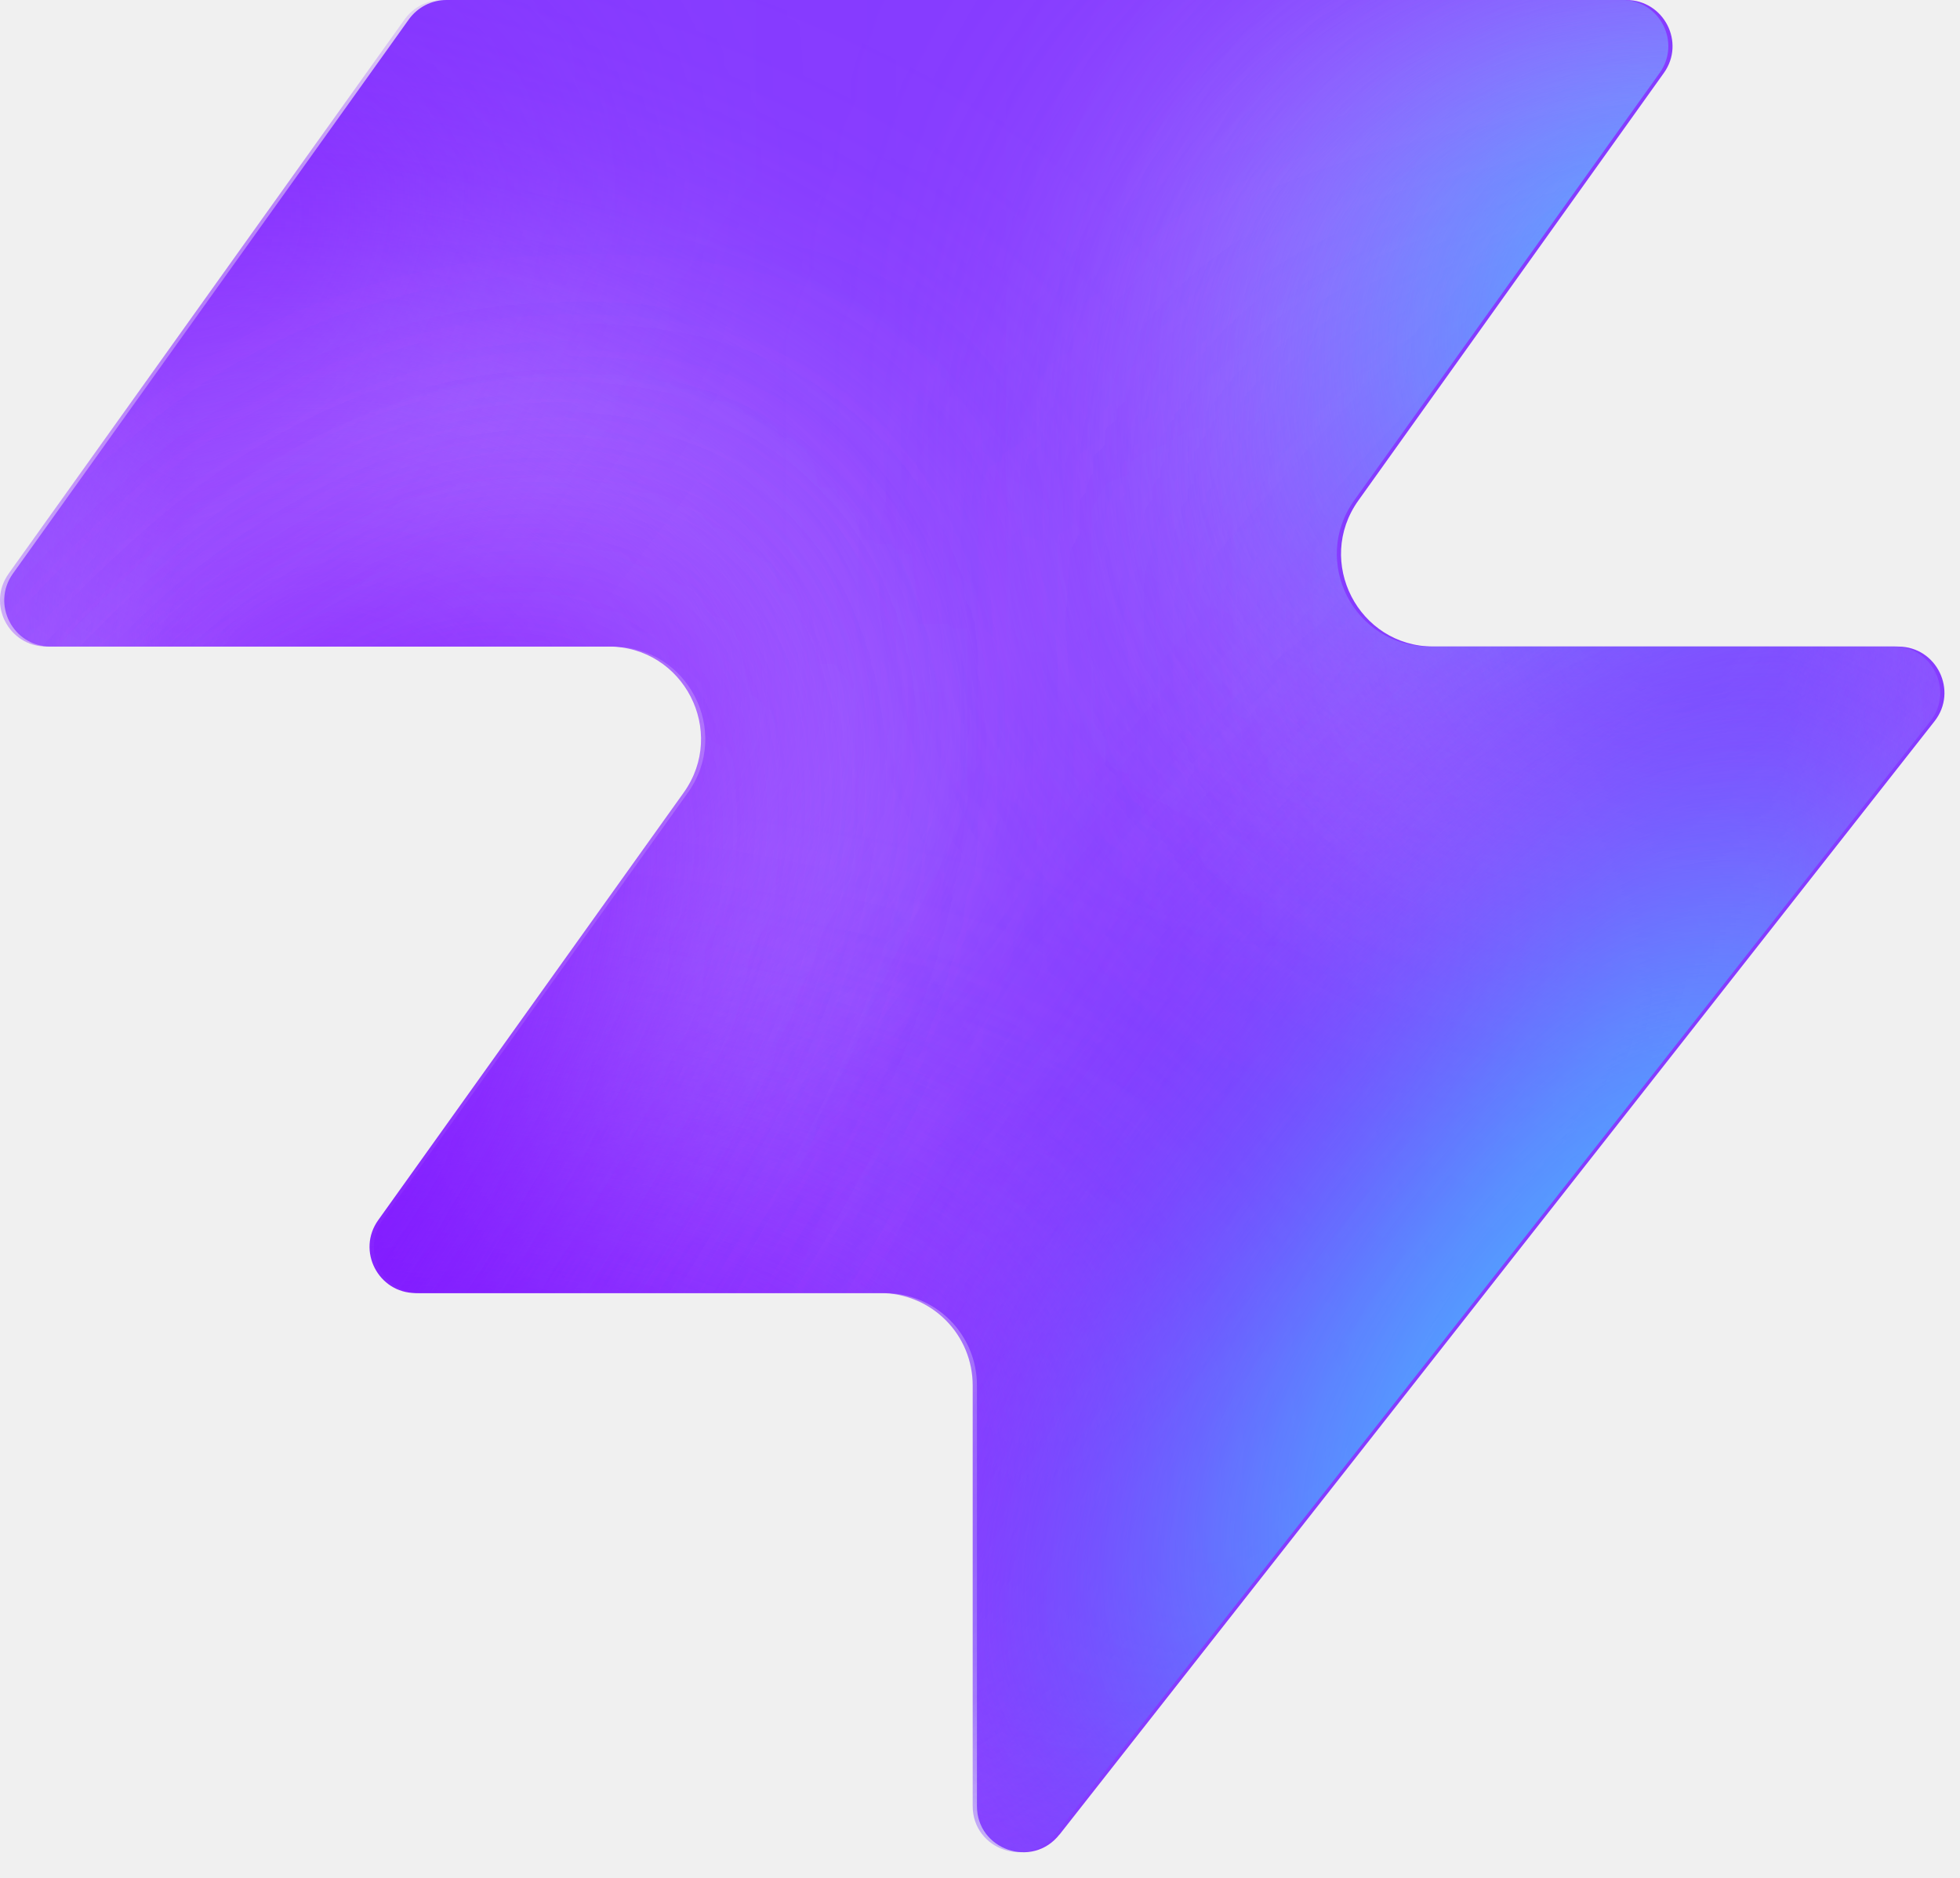
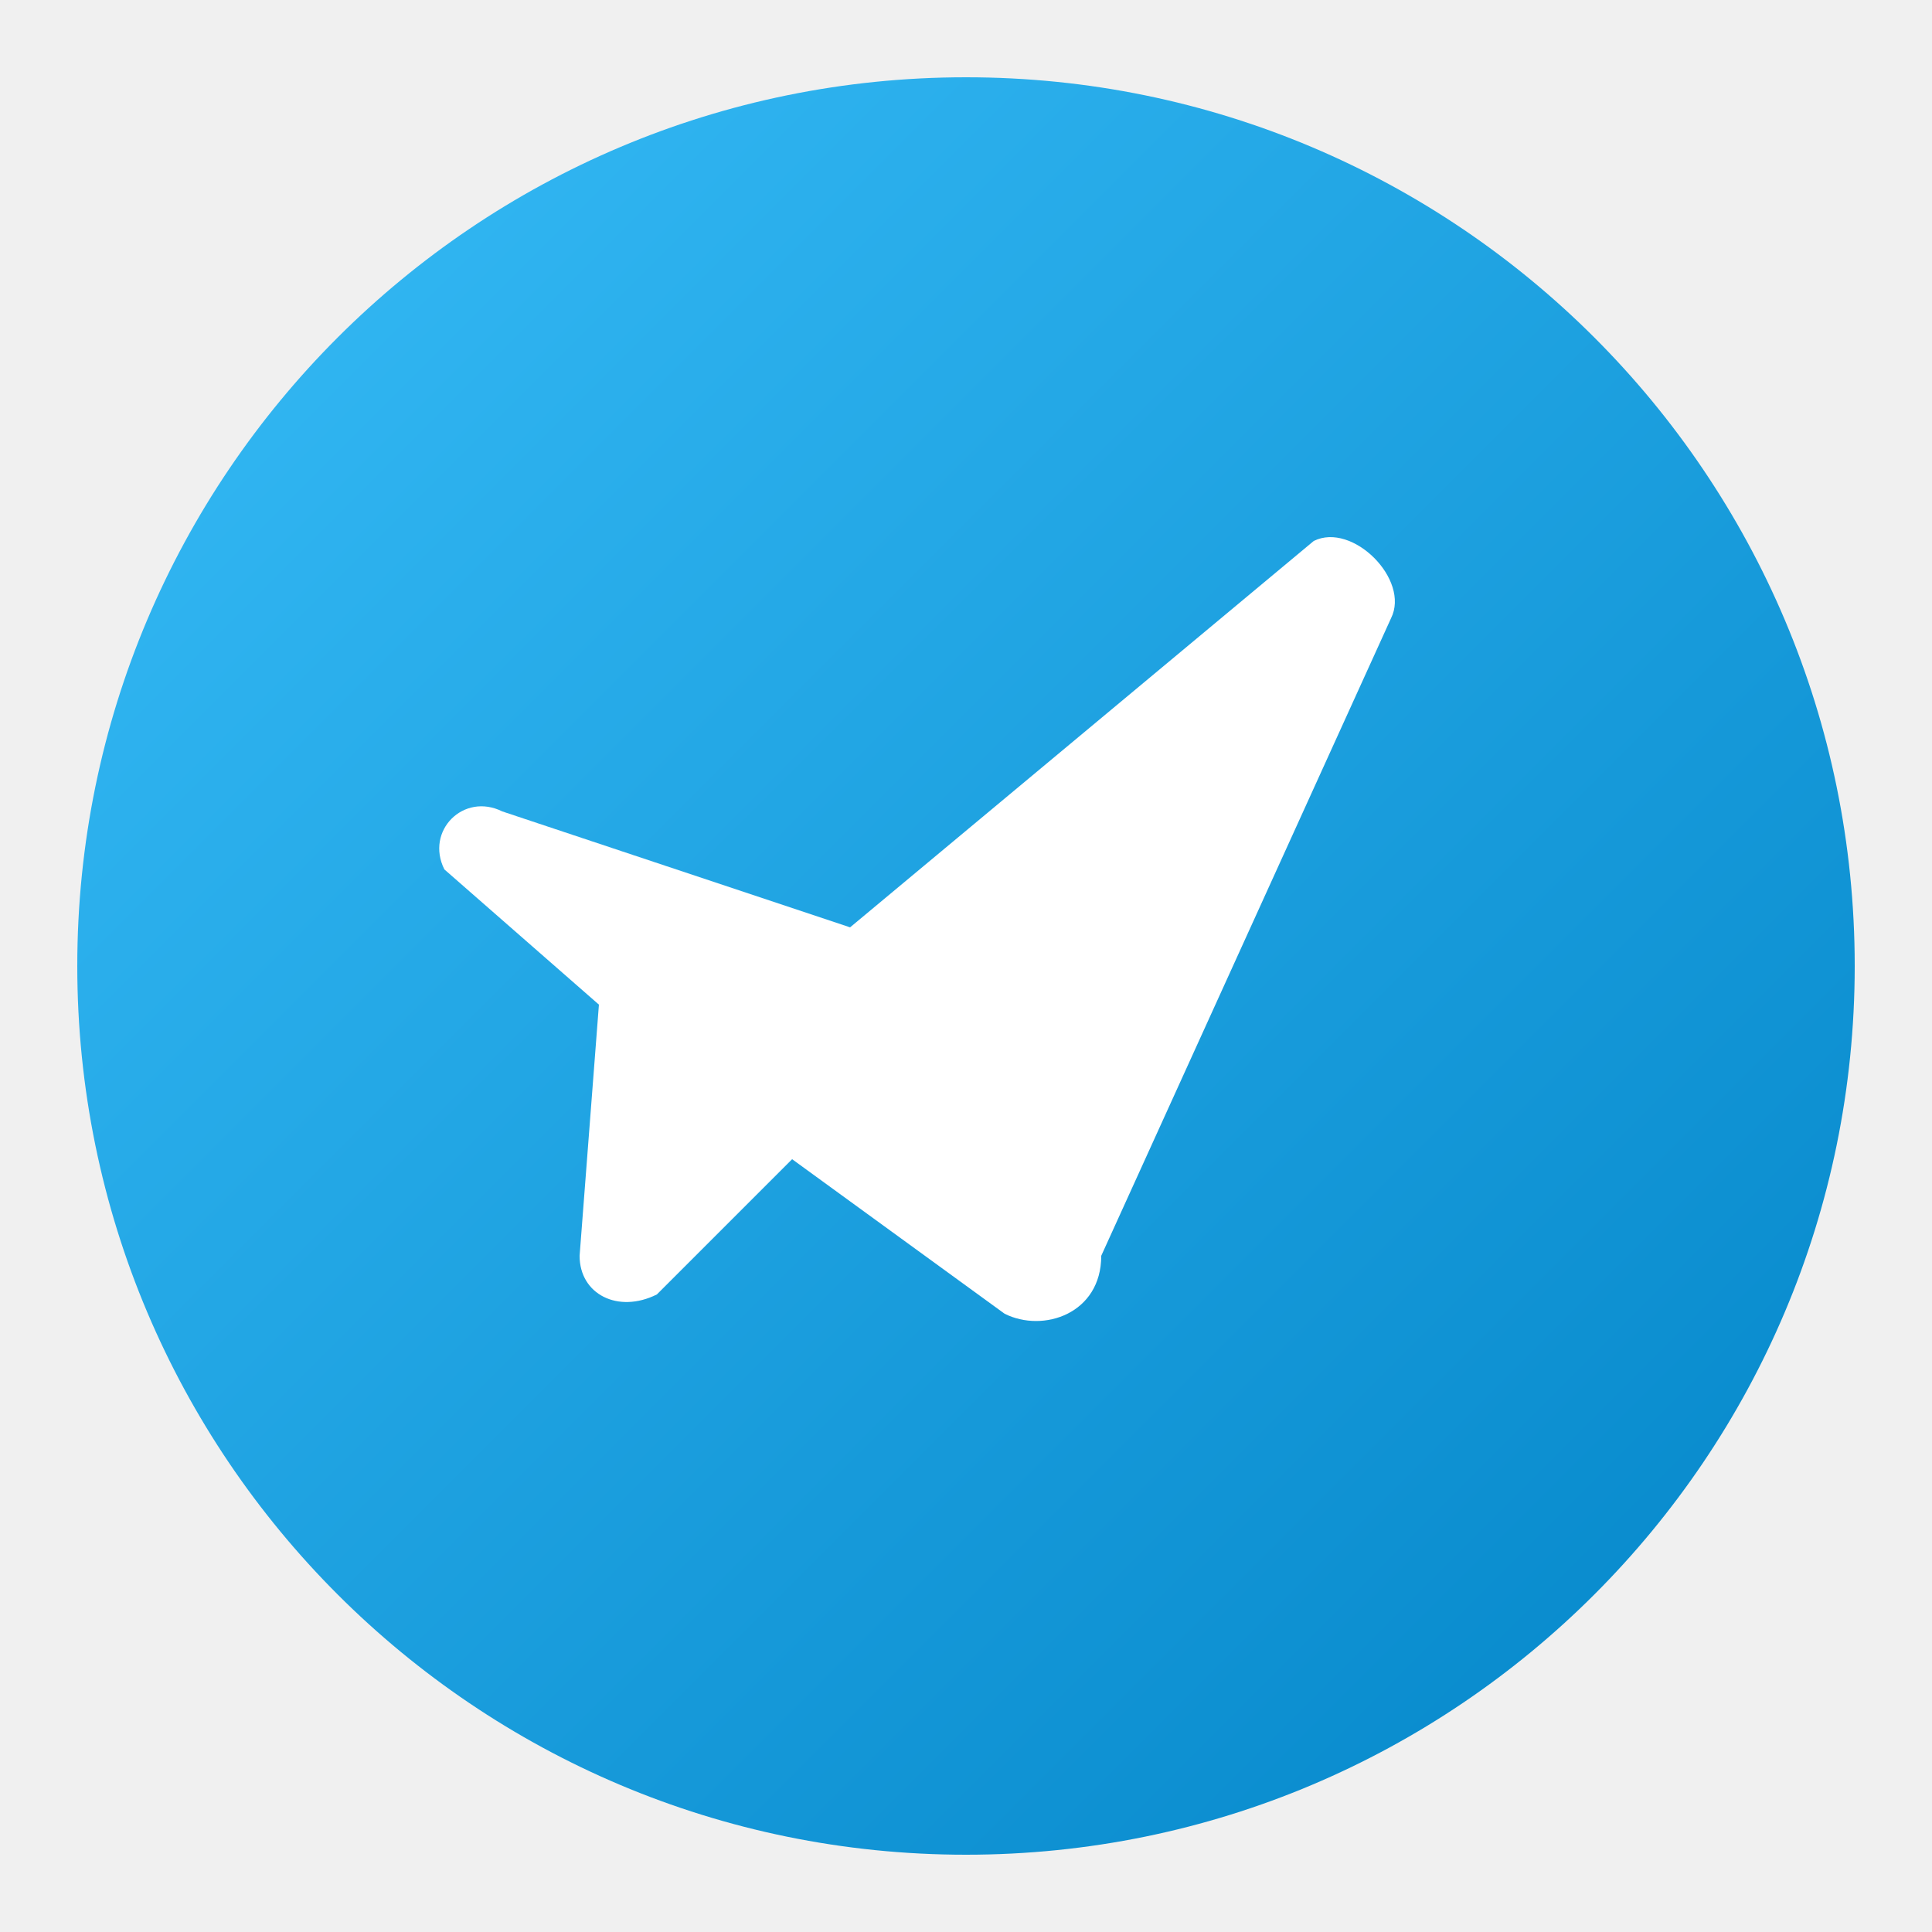
- <svg xmlns="http://www.w3.org/2000/svg" width="48" height="46" fill="none" viewBox="0 0 48 46">
-   <path fill="#863bff" d="M25.946 44.938c-.664.845-2.021.375-2.021-.698V33.937a2.26 2.26 0 0 0-2.262-2.262H10.287c-.92 0-1.456-1.04-.92-1.788l7.48-10.471c1.07-1.497 0-3.578-1.842-3.578H1.237c-.92 0-1.456-1.04-.92-1.788L10.013.474c.214-.297.556-.474.92-.474h28.894c.92 0 1.456 1.04.92 1.788l-7.48 10.471c-1.07 1.498 0 3.579 1.842 3.579h11.377c.943 0 1.473 1.088.89 1.83L25.947 44.94z" style="fill:#863bff;fill:color(display-p3 .525 .23 1);fill-opacity:1" />
-   <mask id="a" width="48" height="46" x="0" y="0" maskUnits="userSpaceOnUse" style="mask-type:alpha">
-     <path fill="#000" d="M25.842 44.938c-.664.844-2.021.375-2.021-.698V33.937a2.26 2.26 0 0 0-2.262-2.262H10.183c-.92 0-1.456-1.04-.92-1.788l7.48-10.471c1.07-1.498 0-3.579-1.842-3.579H1.133c-.92 0-1.456-1.04-.92-1.787L9.91.473c.214-.297.556-.474.92-.474h28.894c.92 0 1.456 1.04.92 1.788l-7.48 10.471c-1.07 1.498 0 3.578 1.842 3.578h11.377c.943 0 1.473 1.088.89 1.832L25.843 44.94z" style="fill:#000;fill-opacity:1" />
-   </mask>
-   <g mask="url(#a)">
-     <g filter="url(#b)">
-       <ellipse cx="5.508" cy="14.704" fill="#ede6ff" rx="5.508" ry="14.704" style="fill:#ede6ff;fill:color(display-p3 .927 .903 1);fill-opacity:1" transform="matrix(.00324 1 1 -.00324 -4.47 31.516)" />
-     </g>
-     <g filter="url(#c)">
-       <ellipse cx="10.399" cy="29.851" fill="#ede6ff" rx="10.399" ry="29.851" style="fill:#ede6ff;fill:color(display-p3 .927 .903 1);fill-opacity:1" transform="matrix(.00324 1 1 -.00324 -39.328 7.883)" />
-     </g>
-     <g filter="url(#d)">
-       <ellipse cx="5.508" cy="30.487" fill="#7e14ff" rx="5.508" ry="30.487" style="fill:#7e14ff;fill:color(display-p3 .492 .077 1);fill-opacity:1" transform="rotate(89.814 -25.913 -14.639)scale(1 -1)" />
-     </g>
-     <g filter="url(#e)">
-       <ellipse cx="5.508" cy="30.599" fill="#7e14ff" rx="5.508" ry="30.599" style="fill:#7e14ff;fill:color(display-p3 .492 .077 1);fill-opacity:1" transform="rotate(89.814 -32.644 -3.334)scale(1 -1)" />
-     </g>
-     <g filter="url(#f)">
-       <ellipse cx="5.508" cy="30.599" fill="#7e14ff" rx="5.508" ry="30.599" style="fill:#7e14ff;fill:color(display-p3 .492 .077 1);fill-opacity:1" transform="matrix(.00324 1 1 -.00324 -34.34 30.47)" />
-     </g>
-     <g filter="url(#g)">
-       <ellipse cx="14.072" cy="22.078" fill="#ede6ff" rx="14.072" ry="22.078" style="fill:#ede6ff;fill:color(display-p3 .927 .903 1);fill-opacity:1" transform="rotate(93.35 24.506 48.493)scale(-1 1)" />
-     </g>
-     <g filter="url(#h)">
-       <ellipse cx="3.47" cy="21.501" fill="#7e14ff" rx="3.47" ry="21.501" style="fill:#7e14ff;fill:color(display-p3 .492 .077 1);fill-opacity:1" transform="rotate(89.009 28.708 47.59)scale(-1 1)" />
-     </g>
-     <g filter="url(#i)">
-       <ellipse cx="3.47" cy="21.501" fill="#7e14ff" rx="3.47" ry="21.501" style="fill:#7e14ff;fill:color(display-p3 .492 .077 1);fill-opacity:1" transform="rotate(89.009 28.708 47.59)scale(-1 1)" />
-     </g>
-     <g filter="url(#j)">
-       <ellipse cx=".387" cy="8.972" fill="#7e14ff" rx="4.407" ry="29.108" style="fill:#7e14ff;fill:color(display-p3 .492 .077 1);fill-opacity:1" transform="rotate(39.51 .387 8.972)" />
-     </g>
-     <g filter="url(#k)">
-       <ellipse cx="47.523" cy="-6.092" fill="#7e14ff" rx="4.407" ry="29.108" style="fill:#7e14ff;fill:color(display-p3 .492 .077 1);fill-opacity:1" transform="rotate(37.892 47.523 -6.092)" />
-     </g>
-     <g filter="url(#l)">
-       <ellipse cx="41.412" cy="6.333" fill="#47bfff" rx="5.971" ry="9.665" style="fill:#47bfff;fill:color(display-p3 .28 .748 1);fill-opacity:1" transform="rotate(37.892 41.412 6.333)" />
-     </g>
-     <g filter="url(#m)">
-       <ellipse cx="-1.879" cy="38.332" fill="#7e14ff" rx="4.407" ry="29.108" style="fill:#7e14ff;fill:color(display-p3 .492 .077 1);fill-opacity:1" transform="rotate(37.892 -1.88 38.332)" />
-     </g>
-     <g filter="url(#n)">
-       <ellipse cx="-1.879" cy="38.332" fill="#7e14ff" rx="4.407" ry="29.108" style="fill:#7e14ff;fill:color(display-p3 .492 .077 1);fill-opacity:1" transform="rotate(37.892 -1.88 38.332)" />
-     </g>
-     <g filter="url(#o)">
-       <ellipse cx="35.651" cy="29.907" fill="#7e14ff" rx="4.407" ry="29.108" style="fill:#7e14ff;fill:color(display-p3 .492 .077 1);fill-opacity:1" transform="rotate(37.892 35.651 29.907)" />
-     </g>
-     <g filter="url(#p)">
-       <ellipse cx="38.418" cy="32.4" fill="#47bfff" rx="5.971" ry="15.297" style="fill:#47bfff;fill:color(display-p3 .28 .748 1);fill-opacity:1" transform="rotate(37.892 38.418 32.4)" />
-     </g>
-   </g>
+ <svg xmlns="http://www.w3.org/2000/svg" viewBox="0 0 100 100">
  <defs>
-     <filter id="b" width="60.045" height="41.654" x="-19.77" y="16.149" color-interpolation-filters="sRGB" filterUnits="userSpaceOnUse">
-       <feFlood flood-opacity="0" result="BackgroundImageFix" />
-       <feBlend in="SourceGraphic" in2="BackgroundImageFix" result="shape" />
-       <feGaussianBlur result="effect1_foregroundBlur_2002_17158" stdDeviation="7.659" />
-     </filter>
-     <filter id="c" width="90.34" height="51.437" x="-54.613" y="-7.533" color-interpolation-filters="sRGB" filterUnits="userSpaceOnUse">
-       <feFlood flood-opacity="0" result="BackgroundImageFix" />
-       <feBlend in="SourceGraphic" in2="BackgroundImageFix" result="shape" />
-       <feGaussianBlur result="effect1_foregroundBlur_2002_17158" stdDeviation="7.659" />
-     </filter>
-     <filter id="d" width="79.355" height="29.4" x="-49.64" y="2.03" color-interpolation-filters="sRGB" filterUnits="userSpaceOnUse">
-       <feFlood flood-opacity="0" result="BackgroundImageFix" />
-       <feBlend in="SourceGraphic" in2="BackgroundImageFix" result="shape" />
-       <feGaussianBlur result="effect1_foregroundBlur_2002_17158" stdDeviation="4.596" />
-     </filter>
-     <filter id="e" width="79.579" height="29.4" x="-45.045" y="20.029" color-interpolation-filters="sRGB" filterUnits="userSpaceOnUse">
-       <feFlood flood-opacity="0" result="BackgroundImageFix" />
-       <feBlend in="SourceGraphic" in2="BackgroundImageFix" result="shape" />
-       <feGaussianBlur result="effect1_foregroundBlur_2002_17158" stdDeviation="4.596" />
-     </filter>
-     <filter id="f" width="79.579" height="29.4" x="-43.513" y="21.178" color-interpolation-filters="sRGB" filterUnits="userSpaceOnUse">
-       <feFlood flood-opacity="0" result="BackgroundImageFix" />
-       <feBlend in="SourceGraphic" in2="BackgroundImageFix" result="shape" />
-       <feGaussianBlur result="effect1_foregroundBlur_2002_17158" stdDeviation="4.596" />
-     </filter>
-     <filter id="g" width="74.749" height="58.852" x="15.756" y="-17.901" color-interpolation-filters="sRGB" filterUnits="userSpaceOnUse">
-       <feFlood flood-opacity="0" result="BackgroundImageFix" />
-       <feBlend in="SourceGraphic" in2="BackgroundImageFix" result="shape" />
-       <feGaussianBlur result="effect1_foregroundBlur_2002_17158" stdDeviation="7.659" />
-     </filter>
-     <filter id="h" width="61.377" height="25.362" x="23.548" y="2.284" color-interpolation-filters="sRGB" filterUnits="userSpaceOnUse">
-       <feFlood flood-opacity="0" result="BackgroundImageFix" />
-       <feBlend in="SourceGraphic" in2="BackgroundImageFix" result="shape" />
-       <feGaussianBlur result="effect1_foregroundBlur_2002_17158" stdDeviation="4.596" />
-     </filter>
-     <filter id="i" width="61.377" height="25.362" x="23.548" y="2.284" color-interpolation-filters="sRGB" filterUnits="userSpaceOnUse">
-       <feFlood flood-opacity="0" result="BackgroundImageFix" />
-       <feBlend in="SourceGraphic" in2="BackgroundImageFix" result="shape" />
-       <feGaussianBlur result="effect1_foregroundBlur_2002_17158" stdDeviation="4.596" />
-     </filter>
-     <filter id="j" width="56.045" height="63.649" x="-27.636" y="-22.853" color-interpolation-filters="sRGB" filterUnits="userSpaceOnUse">
-       <feFlood flood-opacity="0" result="BackgroundImageFix" />
-       <feBlend in="SourceGraphic" in2="BackgroundImageFix" result="shape" />
-       <feGaussianBlur result="effect1_foregroundBlur_2002_17158" stdDeviation="4.596" />
-     </filter>
-     <filter id="k" width="54.814" height="64.646" x="20.116" y="-38.415" color-interpolation-filters="sRGB" filterUnits="userSpaceOnUse">
-       <feFlood flood-opacity="0" result="BackgroundImageFix" />
-       <feBlend in="SourceGraphic" in2="BackgroundImageFix" result="shape" />
-       <feGaussianBlur result="effect1_foregroundBlur_2002_17158" stdDeviation="4.596" />
-     </filter>
-     <filter id="l" width="33.541" height="35.313" x="24.641" y="-11.323" color-interpolation-filters="sRGB" filterUnits="userSpaceOnUse">
-       <feFlood flood-opacity="0" result="BackgroundImageFix" />
-       <feBlend in="SourceGraphic" in2="BackgroundImageFix" result="shape" />
-       <feGaussianBlur result="effect1_foregroundBlur_2002_17158" stdDeviation="4.596" />
-     </filter>
-     <filter id="m" width="54.814" height="64.646" x="-29.286" y="6.009" color-interpolation-filters="sRGB" filterUnits="userSpaceOnUse">
-       <feFlood flood-opacity="0" result="BackgroundImageFix" />
-       <feBlend in="SourceGraphic" in2="BackgroundImageFix" result="shape" />
-       <feGaussianBlur result="effect1_foregroundBlur_2002_17158" stdDeviation="4.596" />
-     </filter>
-     <filter id="n" width="54.814" height="64.646" x="-29.286" y="6.009" color-interpolation-filters="sRGB" filterUnits="userSpaceOnUse">
-       <feFlood flood-opacity="0" result="BackgroundImageFix" />
-       <feBlend in="SourceGraphic" in2="BackgroundImageFix" result="shape" />
-       <feGaussianBlur result="effect1_foregroundBlur_2002_17158" stdDeviation="4.596" />
-     </filter>
-     <filter id="o" width="54.814" height="64.646" x="8.244" y="-2.416" color-interpolation-filters="sRGB" filterUnits="userSpaceOnUse">
-       <feFlood flood-opacity="0" result="BackgroundImageFix" />
-       <feBlend in="SourceGraphic" in2="BackgroundImageFix" result="shape" />
-       <feGaussianBlur result="effect1_foregroundBlur_2002_17158" stdDeviation="4.596" />
-     </filter>
-     <filter id="p" width="39.409" height="43.623" x="18.713" y="10.588" color-interpolation-filters="sRGB" filterUnits="userSpaceOnUse">
-       <feFlood flood-opacity="0" result="BackgroundImageFix" />
-       <feBlend in="SourceGraphic" in2="BackgroundImageFix" result="shape" />
-       <feGaussianBlur result="effect1_foregroundBlur_2002_17158" stdDeviation="4.596" />
-     </filter>
+     <linearGradient id="airplaneGrad" x1="0%" y1="0%" x2="100%" y2="100%">
+       <stop offset="0%" stop-color="#38BDF8" />
+       <stop offset="100%" stop-color="#0284C7" />
+     </linearGradient>
  </defs>
+   <circle cx="50" cy="50" r="46" fill="url(#airplaneGrad)" />
+   <path d="M 68 28 L 44 48 L 26 42 C 24 41 22 43 23 45 L 31 52 L 30 65 C 30 67 32 68 34 67 L 41 60 L 52 68 C 54 69 57 68 57 65 L 72 32 C 73 30 70 27 68 28 Z" fill="#FFFFFF" />
</svg>
